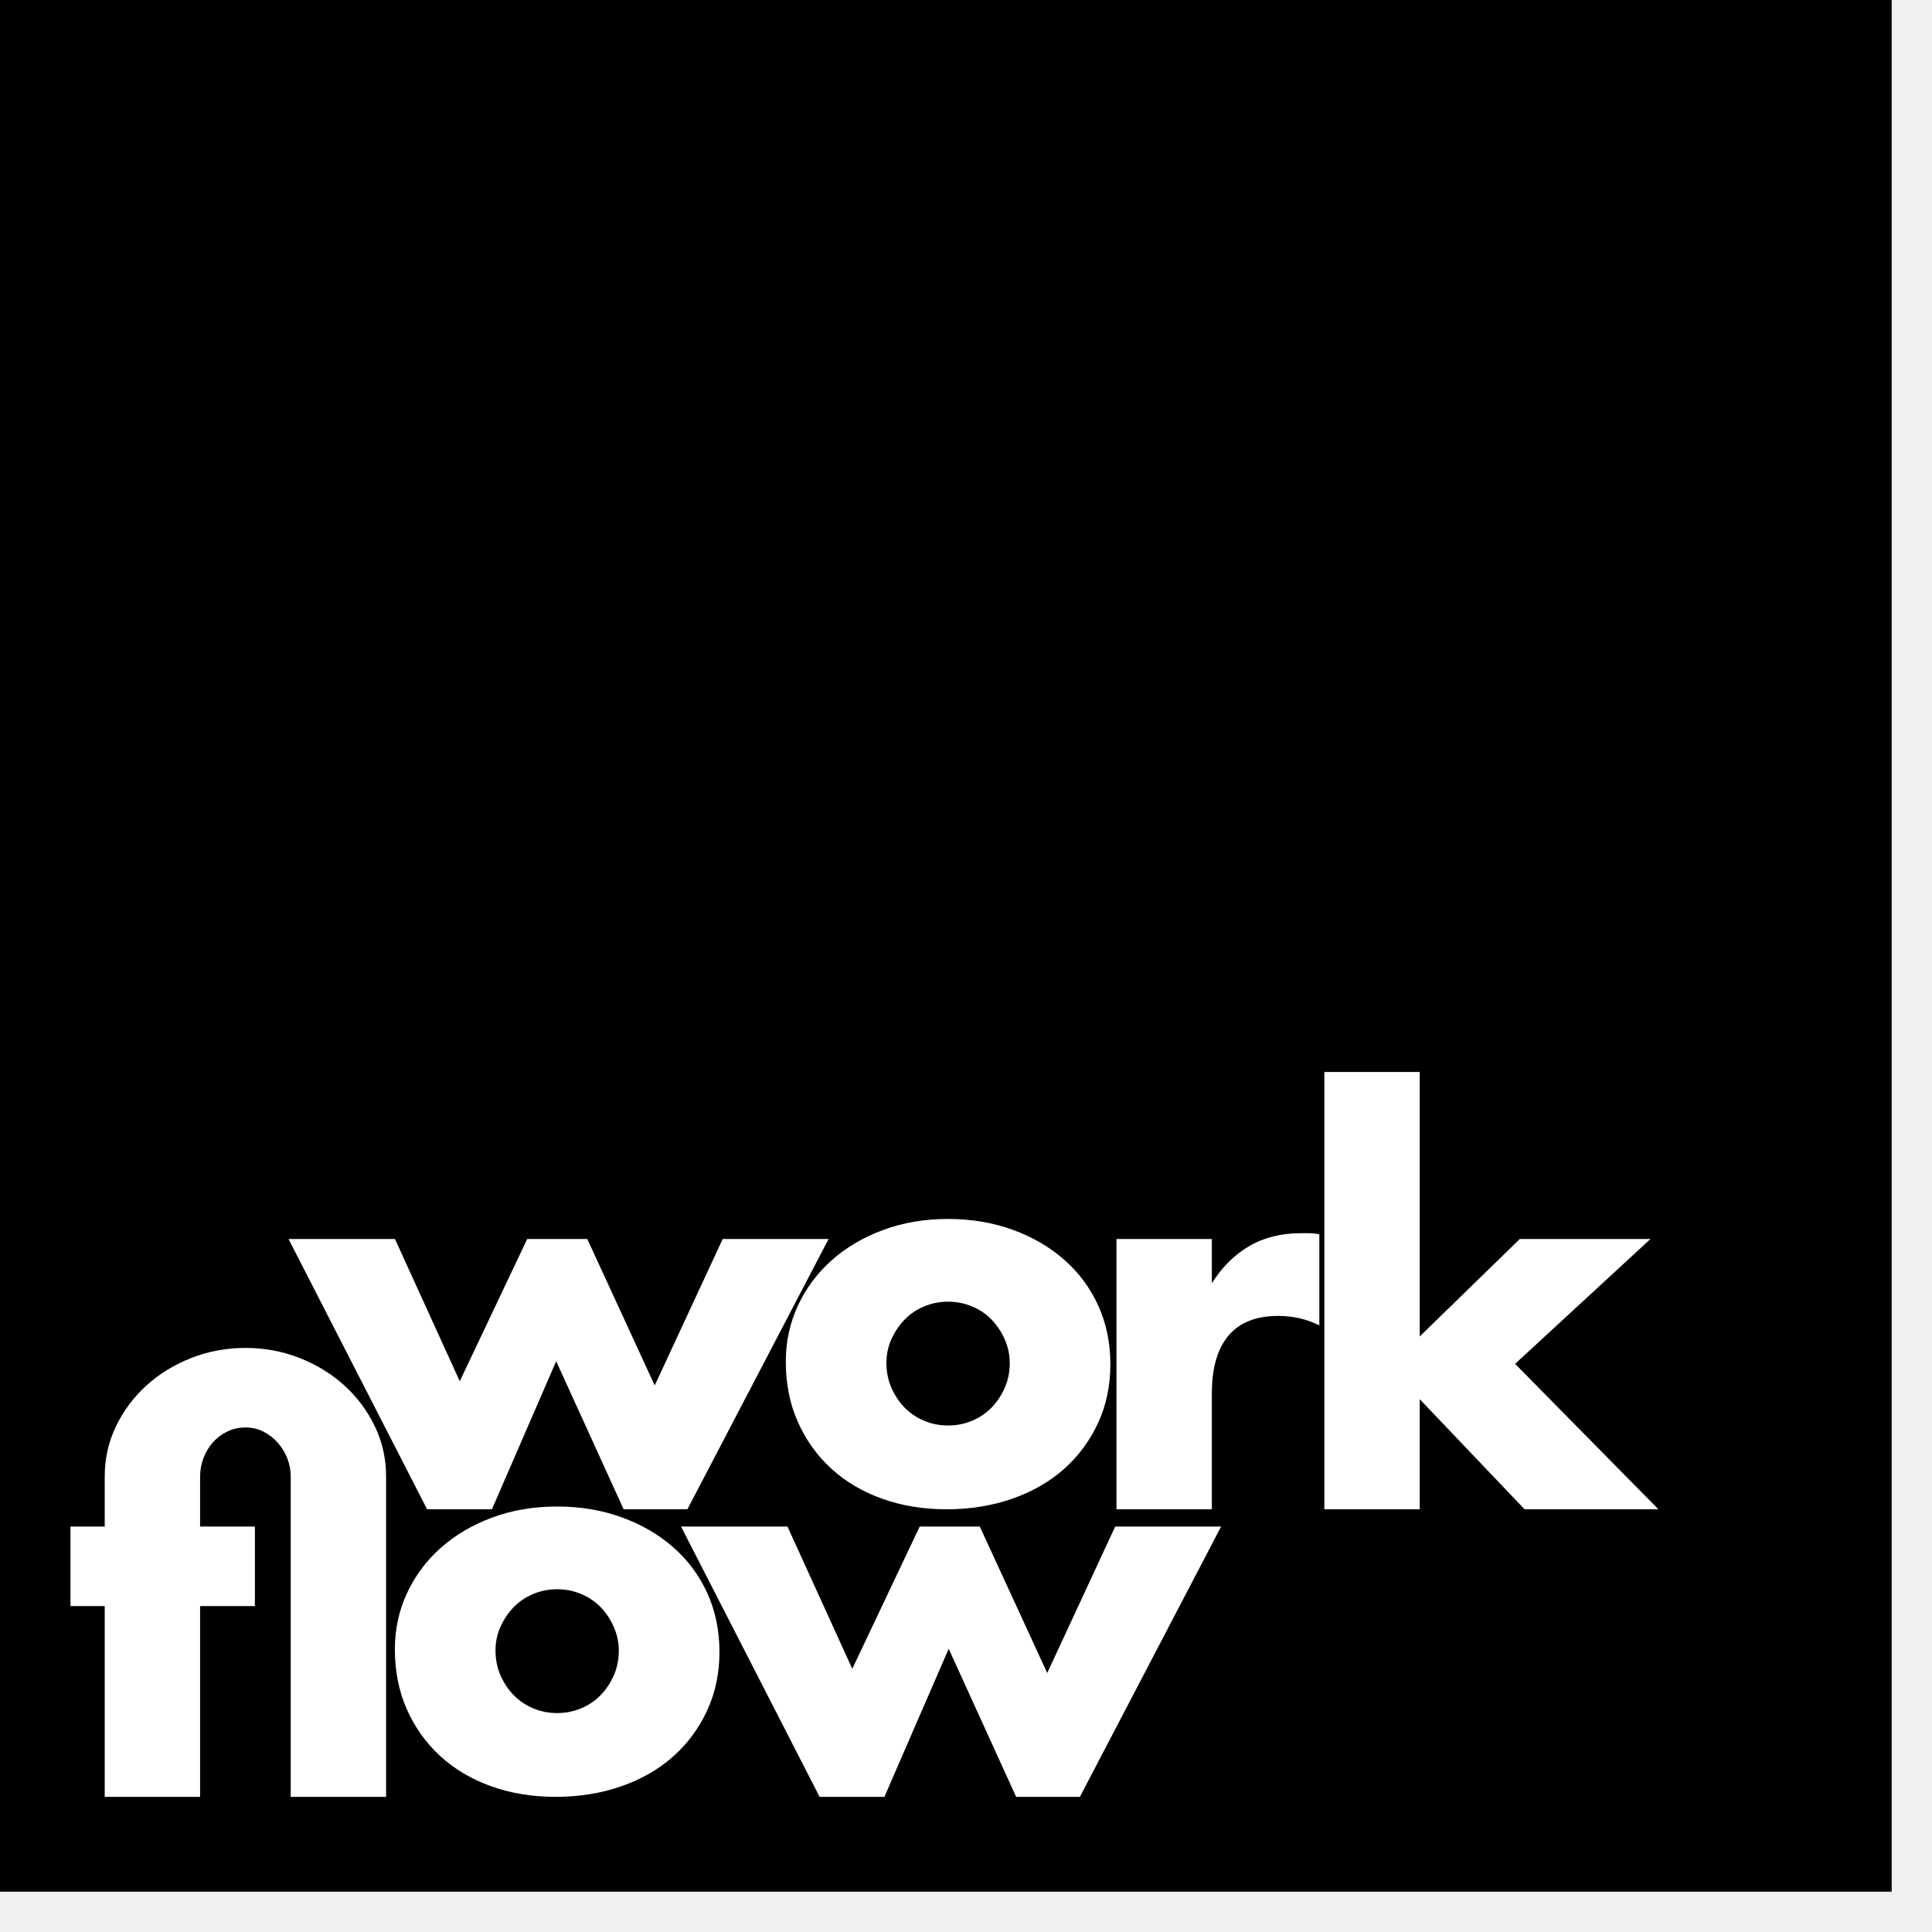
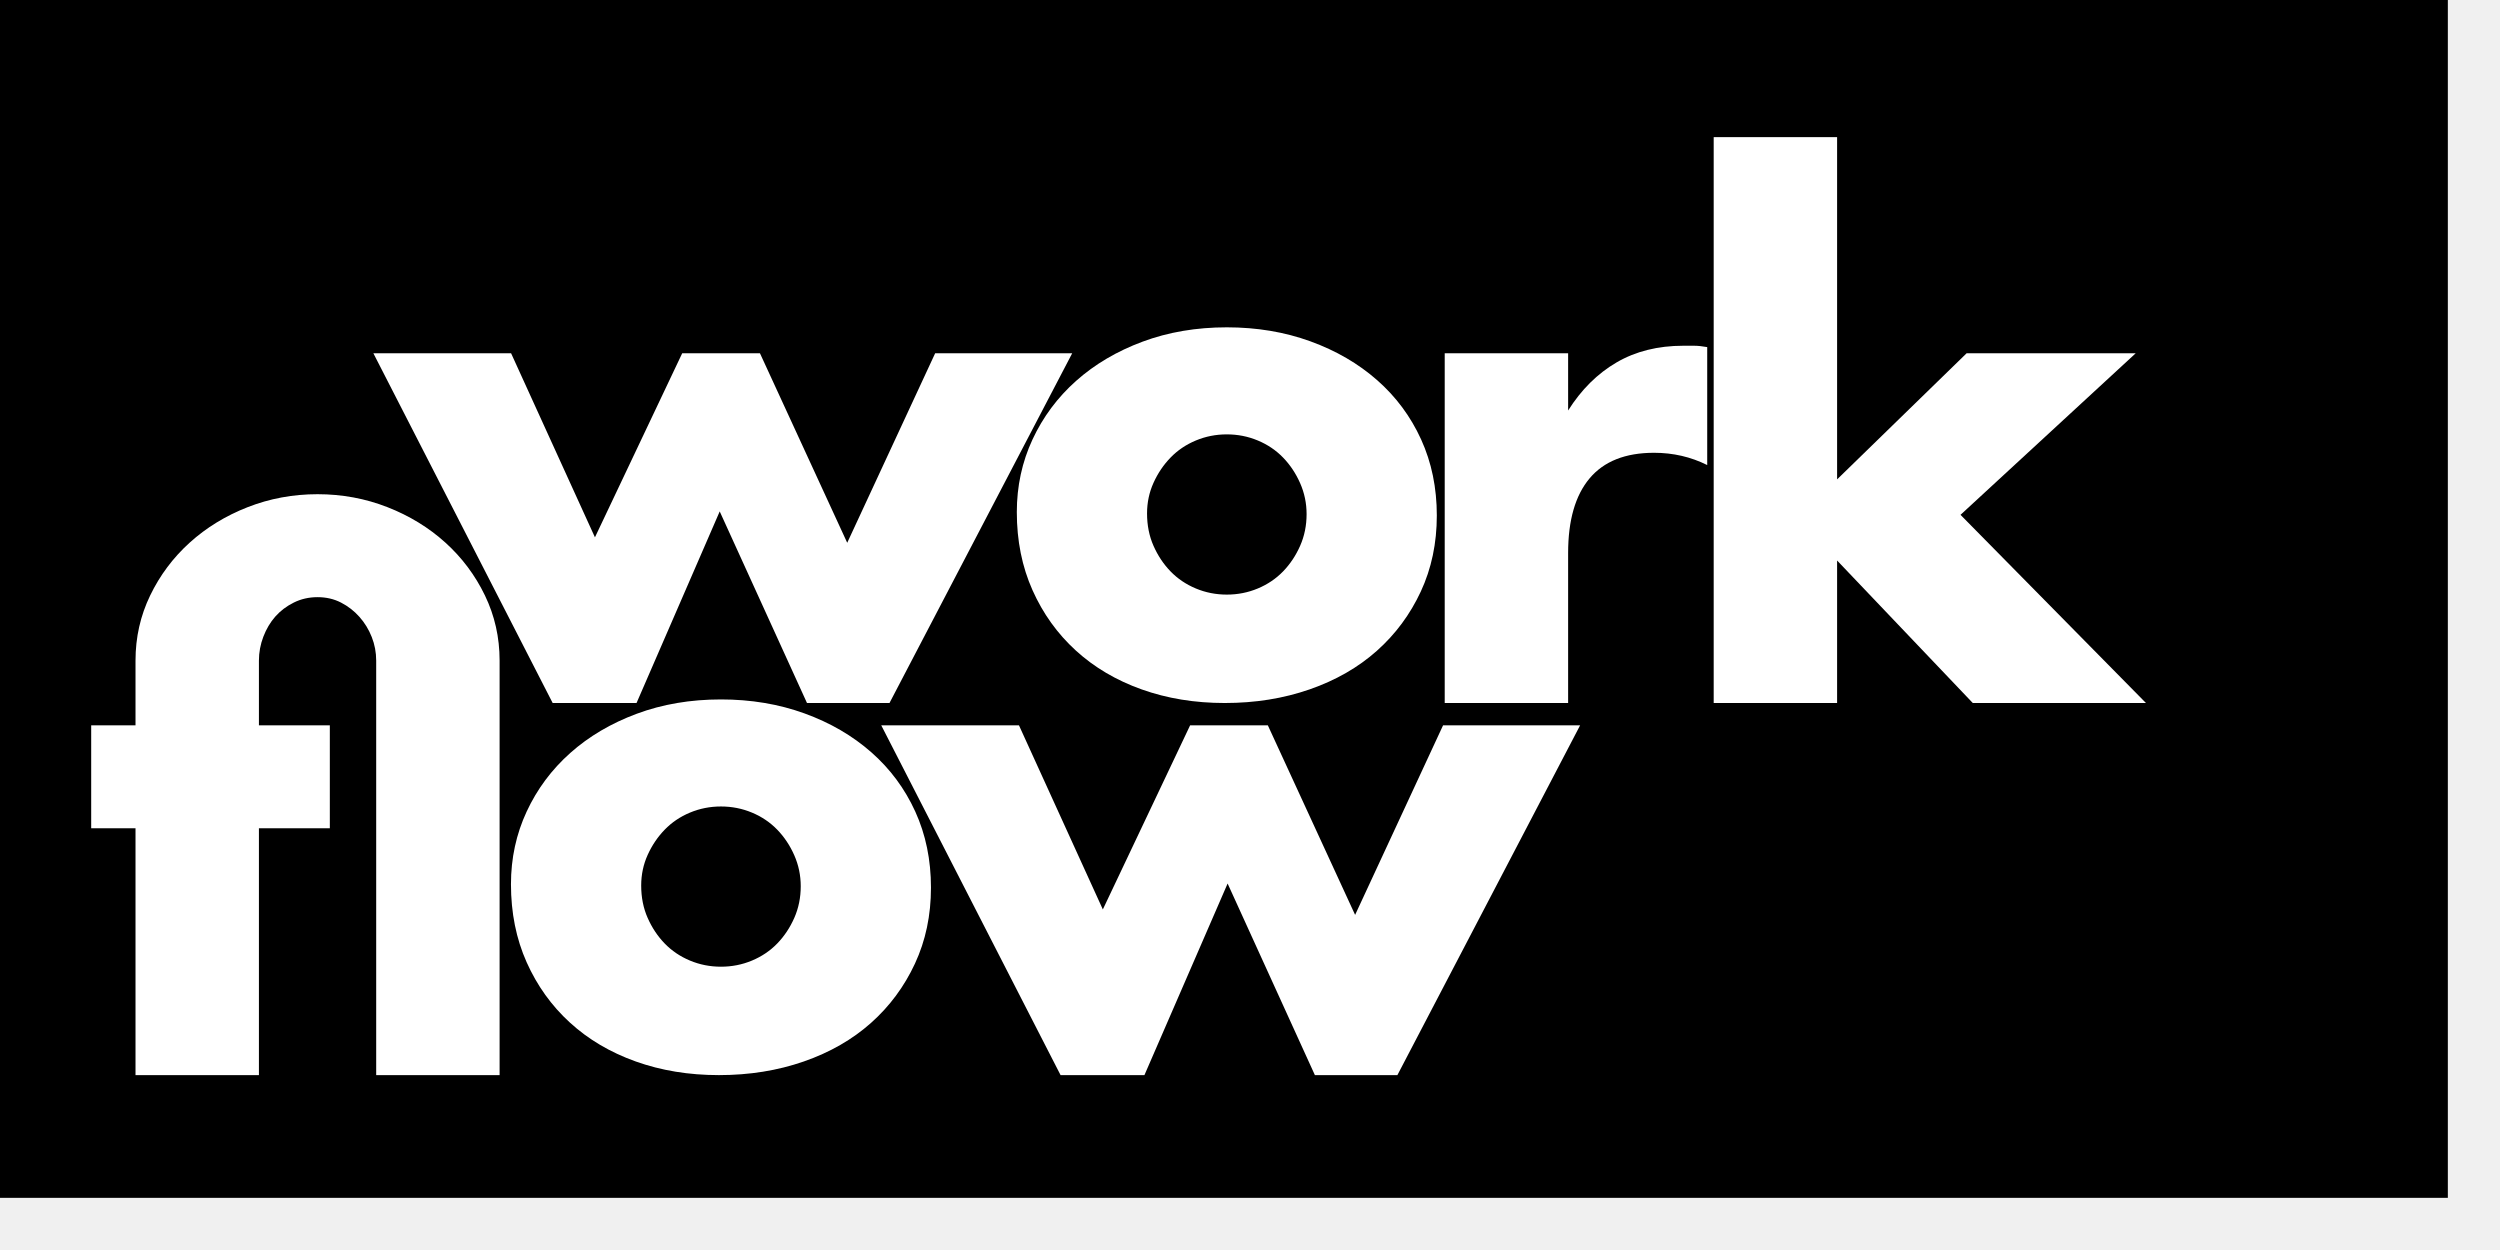
- <svg xmlns="http://www.w3.org/2000/svg" width="100%" height="100%" viewBox="0 0 44 44" version="1.1" xml:space="preserve" style="fill-rule:evenodd;clip-rule:evenodd;stroke-linejoin:round;stroke-miterlimit:1.414;">
+ <svg xmlns="http://www.w3.org/2000/svg" width="100%" height="100%" viewBox="0 22 44 22" version="1.1" style="fill-rule:evenodd;clip-rule:evenodd;stroke-linejoin:round;stroke-miterlimit:1.414;">
  <rect x="0" y="0" width="43.082" height="43.082" />
  <path d="M8.995,28.217l1.476,3.24l1.536,-3.24l1.368,0l1.536,3.336l1.548,-3.336l2.412,0l-3.216,6.156l-1.452,0l-1.536,-3.372l-1.464,3.372l-1.476,0l-3.156,-6.156l2.424,0Z" style="fill:#fff;fill-rule:nonzero;" />
  <path d="M20.188,31.037c0,0.208 0.038,0.398 0.114,0.57c0.076,0.172 0.176,0.322 0.3,0.45c0.124,0.128 0.272,0.228 0.444,0.3c0.172,0.072 0.354,0.108 0.546,0.108c0.192,0 0.374,-0.036 0.546,-0.108c0.172,-0.072 0.32,-0.172 0.444,-0.3c0.124,-0.128 0.224,-0.278 0.3,-0.45c0.076,-0.172 0.114,-0.358 0.114,-0.558c0,-0.192 -0.038,-0.374 -0.114,-0.546c-0.076,-0.172 -0.176,-0.322 -0.3,-0.45c-0.124,-0.128 -0.272,-0.228 -0.444,-0.3c-0.172,-0.072 -0.354,-0.108 -0.546,-0.108c-0.192,0 -0.374,0.036 -0.546,0.108c-0.172,0.072 -0.32,0.172 -0.444,0.3c-0.124,0.128 -0.224,0.276 -0.3,0.444c-0.076,0.168 -0.114,0.348 -0.114,0.54Zm-2.292,-0.024c0,-0.456 0.092,-0.882 0.276,-1.278c0.184,-0.396 0.44,-0.74 0.768,-1.032c0.328,-0.292 0.718,-0.522 1.17,-0.69c0.452,-0.168 0.946,-0.252 1.482,-0.252c0.528,0 1.018,0.082 1.47,0.246c0.452,0.164 0.844,0.392 1.176,0.684c0.332,0.292 0.59,0.64 0.774,1.044c0.184,0.404 0.276,0.85 0.276,1.338c0,0.488 -0.094,0.934 -0.282,1.338c-0.188,0.404 -0.446,0.752 -0.774,1.044c-0.328,0.292 -0.722,0.518 -1.182,0.678c-0.46,0.16 -0.958,0.24 -1.494,0.24c-0.528,0 -1.016,-0.08 -1.464,-0.24c-0.448,-0.16 -0.834,-0.388 -1.158,-0.684c-0.324,-0.296 -0.578,-0.65 -0.762,-1.062c-0.184,-0.412 -0.276,-0.87 -0.276,-1.374Z" style="fill:#fff;fill-rule:nonzero;" />
  <path d="M25.427,28.217l2.172,0l0,1.008c0.232,-0.368 0.516,-0.65 0.852,-0.846c0.336,-0.196 0.728,-0.294 1.176,-0.294c0.056,0 0.118,0 0.186,0c0.068,0 0.146,0.008 0.234,0.024l0,2.076c-0.288,-0.144 -0.6,-0.216 -0.936,-0.216c-0.504,0 -0.882,0.15 -1.134,0.45c-0.252,0.3 -0.378,0.738 -0.378,1.314l0,2.64l-2.172,0l0,-6.156Z" style="fill:#fff;fill-rule:nonzero;" />
  <path d="M32.333,24.413l0,6.024l2.28,-2.22l2.976,0l-3.084,2.844l3.264,3.312l-3.048,0l-2.388,-2.508l0,2.508l-2.172,0l0,-9.96l2.172,0Z" style="fill:#fff;fill-rule:nonzero;" />
  <path d="M2.385,34.766l0,-1.14c0,-0.408 0.086,-0.79 0.258,-1.146c0.172,-0.356 0.404,-0.666 0.696,-0.93c0.292,-0.264 0.632,-0.472 1.02,-0.624c0.388,-0.152 0.798,-0.228 1.23,-0.228c0.432,0 0.842,0.076 1.23,0.228c0.388,0.152 0.728,0.36 1.02,0.624c0.292,0.264 0.524,0.574 0.696,0.93c0.172,0.356 0.258,0.738 0.258,1.146l0,7.296l-2.172,0l0,-7.296c0,-0.144 -0.026,-0.282 -0.078,-0.414c-0.052,-0.132 -0.124,-0.25 -0.216,-0.354c-0.092,-0.104 -0.2,-0.188 -0.324,-0.252c-0.124,-0.064 -0.262,-0.096 -0.414,-0.096c-0.152,0 -0.292,0.032 -0.42,0.096c-0.128,0.064 -0.236,0.146 -0.324,0.246c-0.088,0.1 -0.158,0.218 -0.21,0.354c-0.052,0.136 -0.078,0.276 -0.078,0.42l0,1.14l1.248,0l0,1.812l-1.248,0l0,4.344l-2.172,0l0,-4.344l-0.78,0l0,-1.812l0.78,0Z" style="fill:#fff;fill-rule:nonzero;" />
  <path d="M11.285,37.586c0,0.208 0.038,0.398 0.114,0.57c0.076,0.172 0.176,0.322 0.3,0.45c0.124,0.128 0.272,0.228 0.444,0.3c0.172,0.072 0.354,0.108 0.546,0.108c0.192,0 0.374,-0.036 0.546,-0.108c0.172,-0.072 0.32,-0.172 0.444,-0.3c0.124,-0.128 0.224,-0.278 0.3,-0.45c0.076,-0.172 0.114,-0.358 0.114,-0.558c0,-0.192 -0.038,-0.374 -0.114,-0.546c-0.076,-0.172 -0.176,-0.322 -0.3,-0.45c-0.124,-0.128 -0.272,-0.228 -0.444,-0.3c-0.172,-0.072 -0.354,-0.108 -0.546,-0.108c-0.192,0 -0.374,0.036 -0.546,0.108c-0.172,0.072 -0.32,0.172 -0.444,0.3c-0.124,0.128 -0.224,0.276 -0.3,0.444c-0.076,0.168 -0.114,0.348 -0.114,0.54Zm-2.292,-0.024c0,-0.456 0.092,-0.882 0.276,-1.278c0.184,-0.396 0.44,-0.74 0.768,-1.032c0.328,-0.292 0.718,-0.522 1.17,-0.69c0.452,-0.168 0.946,-0.252 1.482,-0.252c0.528,0 1.018,0.082 1.47,0.246c0.452,0.164 0.844,0.392 1.176,0.684c0.332,0.292 0.59,0.64 0.774,1.044c0.184,0.404 0.276,0.85 0.276,1.338c0,0.488 -0.094,0.934 -0.282,1.338c-0.188,0.404 -0.446,0.752 -0.774,1.044c-0.328,0.292 -0.722,0.518 -1.182,0.678c-0.46,0.16 -0.958,0.24 -1.494,0.24c-0.528,0 -1.016,-0.08 -1.464,-0.24c-0.448,-0.16 -0.834,-0.388 -1.158,-0.684c-0.324,-0.296 -0.578,-0.65 -0.762,-1.062c-0.184,-0.412 -0.276,-0.87 -0.276,-1.374Z" style="fill:#fff;fill-rule:nonzero;" />
  <path d="M17.934,34.766l1.476,3.24l1.536,-3.24l1.368,0l1.536,3.336l1.548,-3.336l2.412,0l-3.216,6.156l-1.452,0l-1.536,-3.372l-1.464,3.372l-1.476,0l-3.156,-6.156l2.424,0Z" style="fill:#fff;fill-rule:nonzero;" />
</svg>
